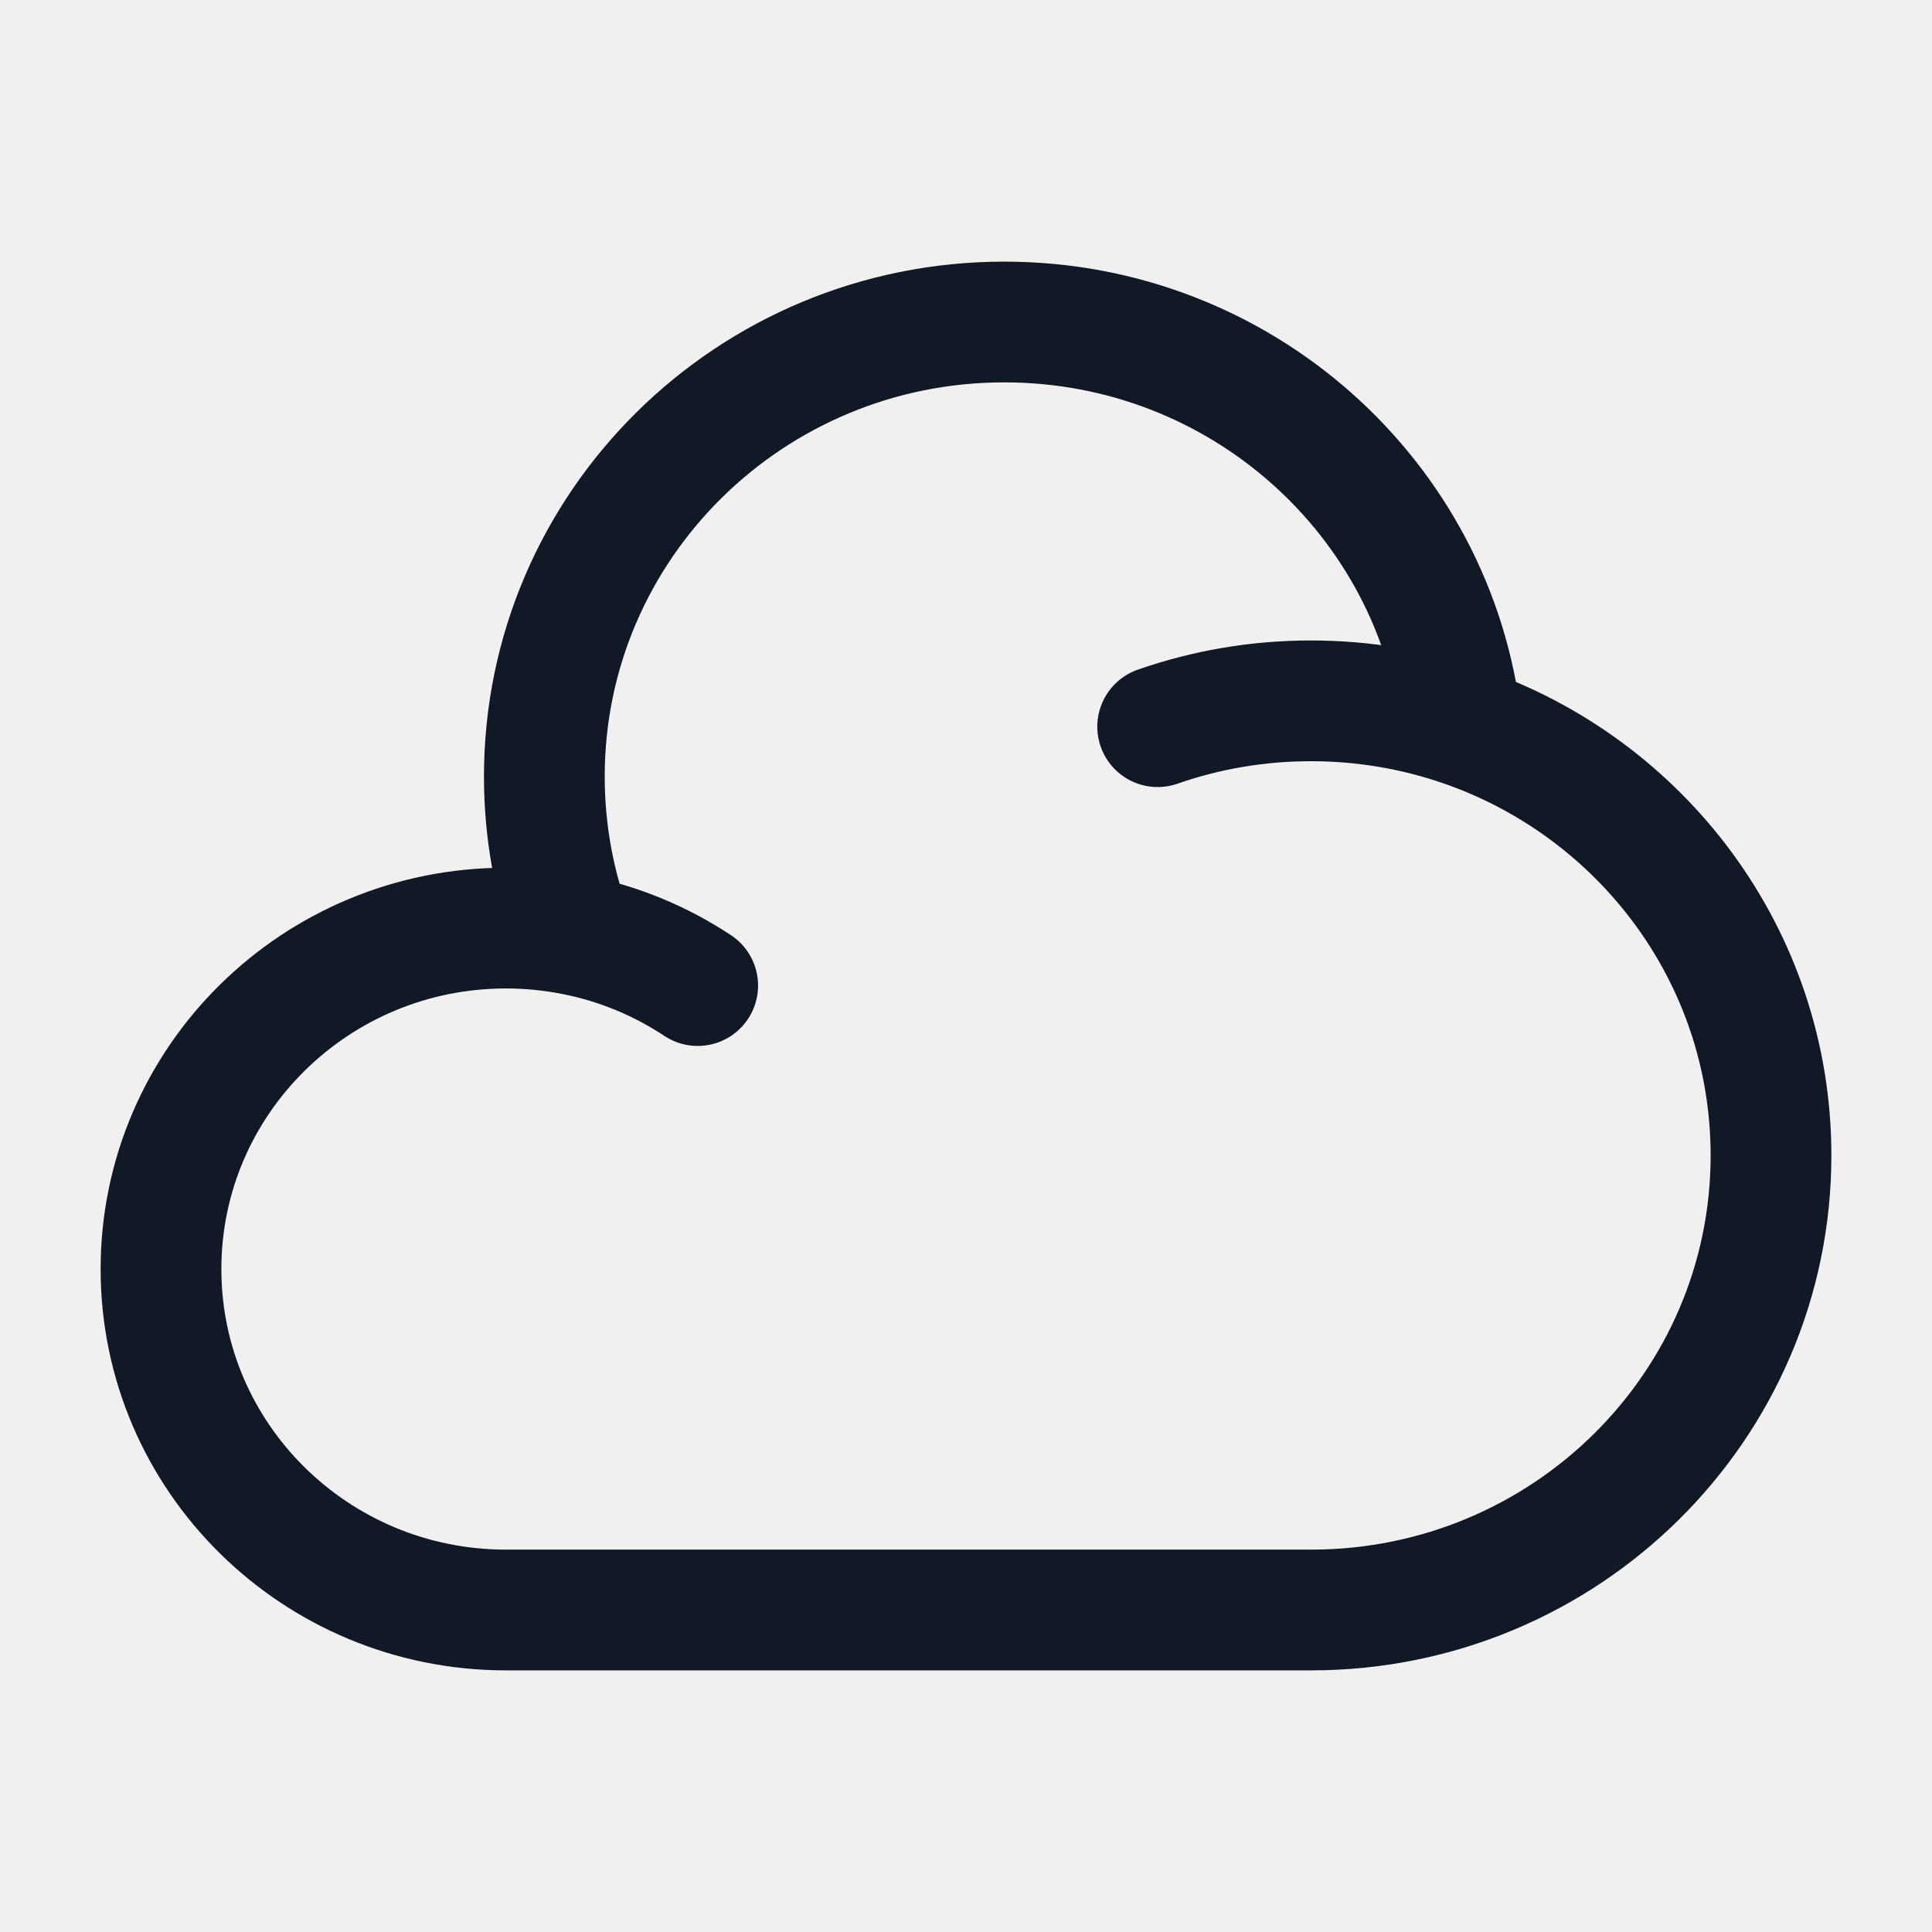
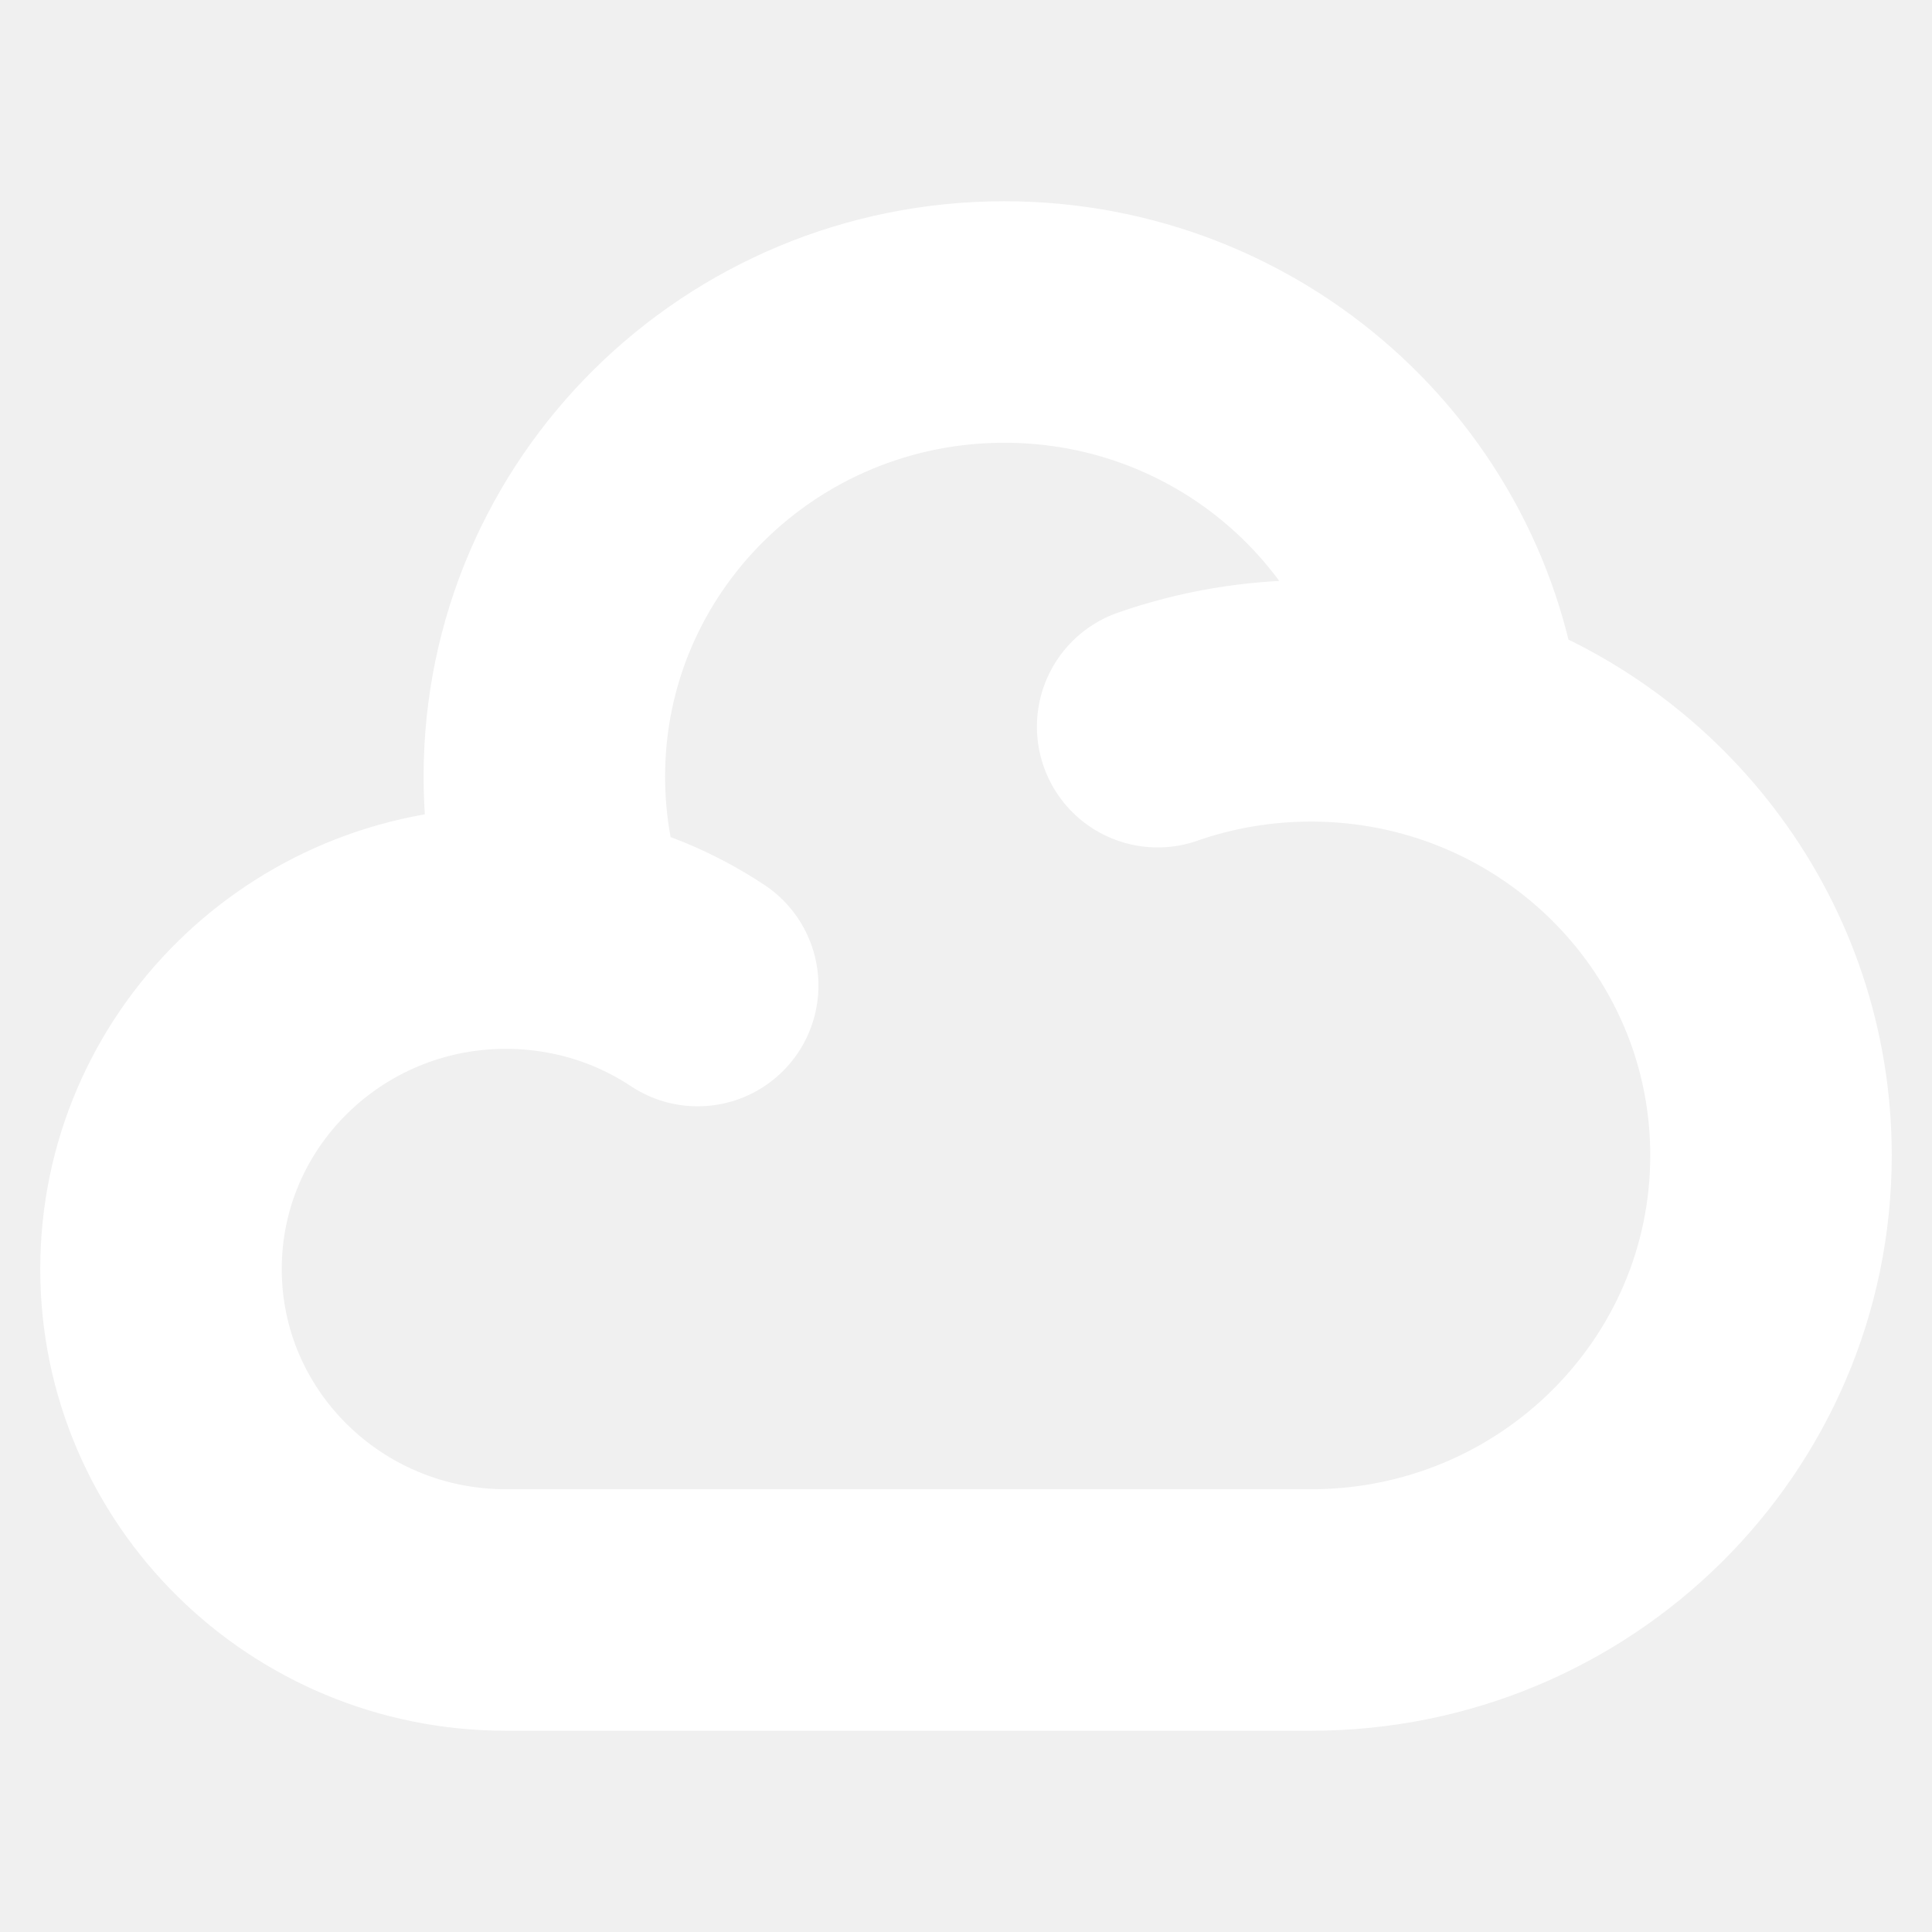
<svg xmlns="http://www.w3.org/2000/svg" viewBox="0 0 24 24" fill="none">
  <g id="SVGRepo_bgCarrier" stroke-width="0" />
  <g id="SVGRepo_tracerCarrier" stroke-linecap="round" stroke-linejoin="round" />
  <g id="SVGRepo_iconCarrier">
-     <path d="M14.381 9.027C14.977 8.819 15.618 8.706 16.286 8.706C16.94 8.706 17.569 8.815 18.155 9.015M7.116 11.609C6.848 11.557 6.57 11.529 6.286 11.529C3.919 11.529 2 13.426 2 15.765C2 18.104 3.919 20 6.286 20H16.286C19.442 20 22 17.472 22 14.353C22 11.881 20.393 9.78 18.155 9.015M7.116 11.609C6.887 10.998 6.762 10.337 6.762 9.647C6.762 6.528 9.32 4 12.476 4C15.416 4 17.837 6.194 18.155 9.015M7.116 11.609C7.681 11.718 8.205 11.937 8.667 12.243" stroke="#121926" stroke-width="1.5" stroke-linecap="round" />
+     <path d="M14.381 9.027C14.977 8.819 15.618 8.706 16.286 8.706C16.94 8.706 17.569 8.815 18.155 9.015M7.116 11.609C6.848 11.557 6.57 11.529 6.286 11.529C3.919 11.529 2 13.426 2 15.765C2 18.104 3.919 20 6.286 20H16.286C19.442 20 22 17.472 22 14.353C22 11.881 20.393 9.78 18.155 9.015M7.116 11.609C6.887 10.998 6.762 10.337 6.762 9.647C6.762 6.528 9.32 4 12.476 4C15.416 4 17.837 6.194 18.155 9.015M7.116 11.609C7.681 11.718 8.205 11.937 8.667 12.243" stroke="#ffffff" stroke-width="3" stroke-linecap="round" />
  </g>
</svg>
